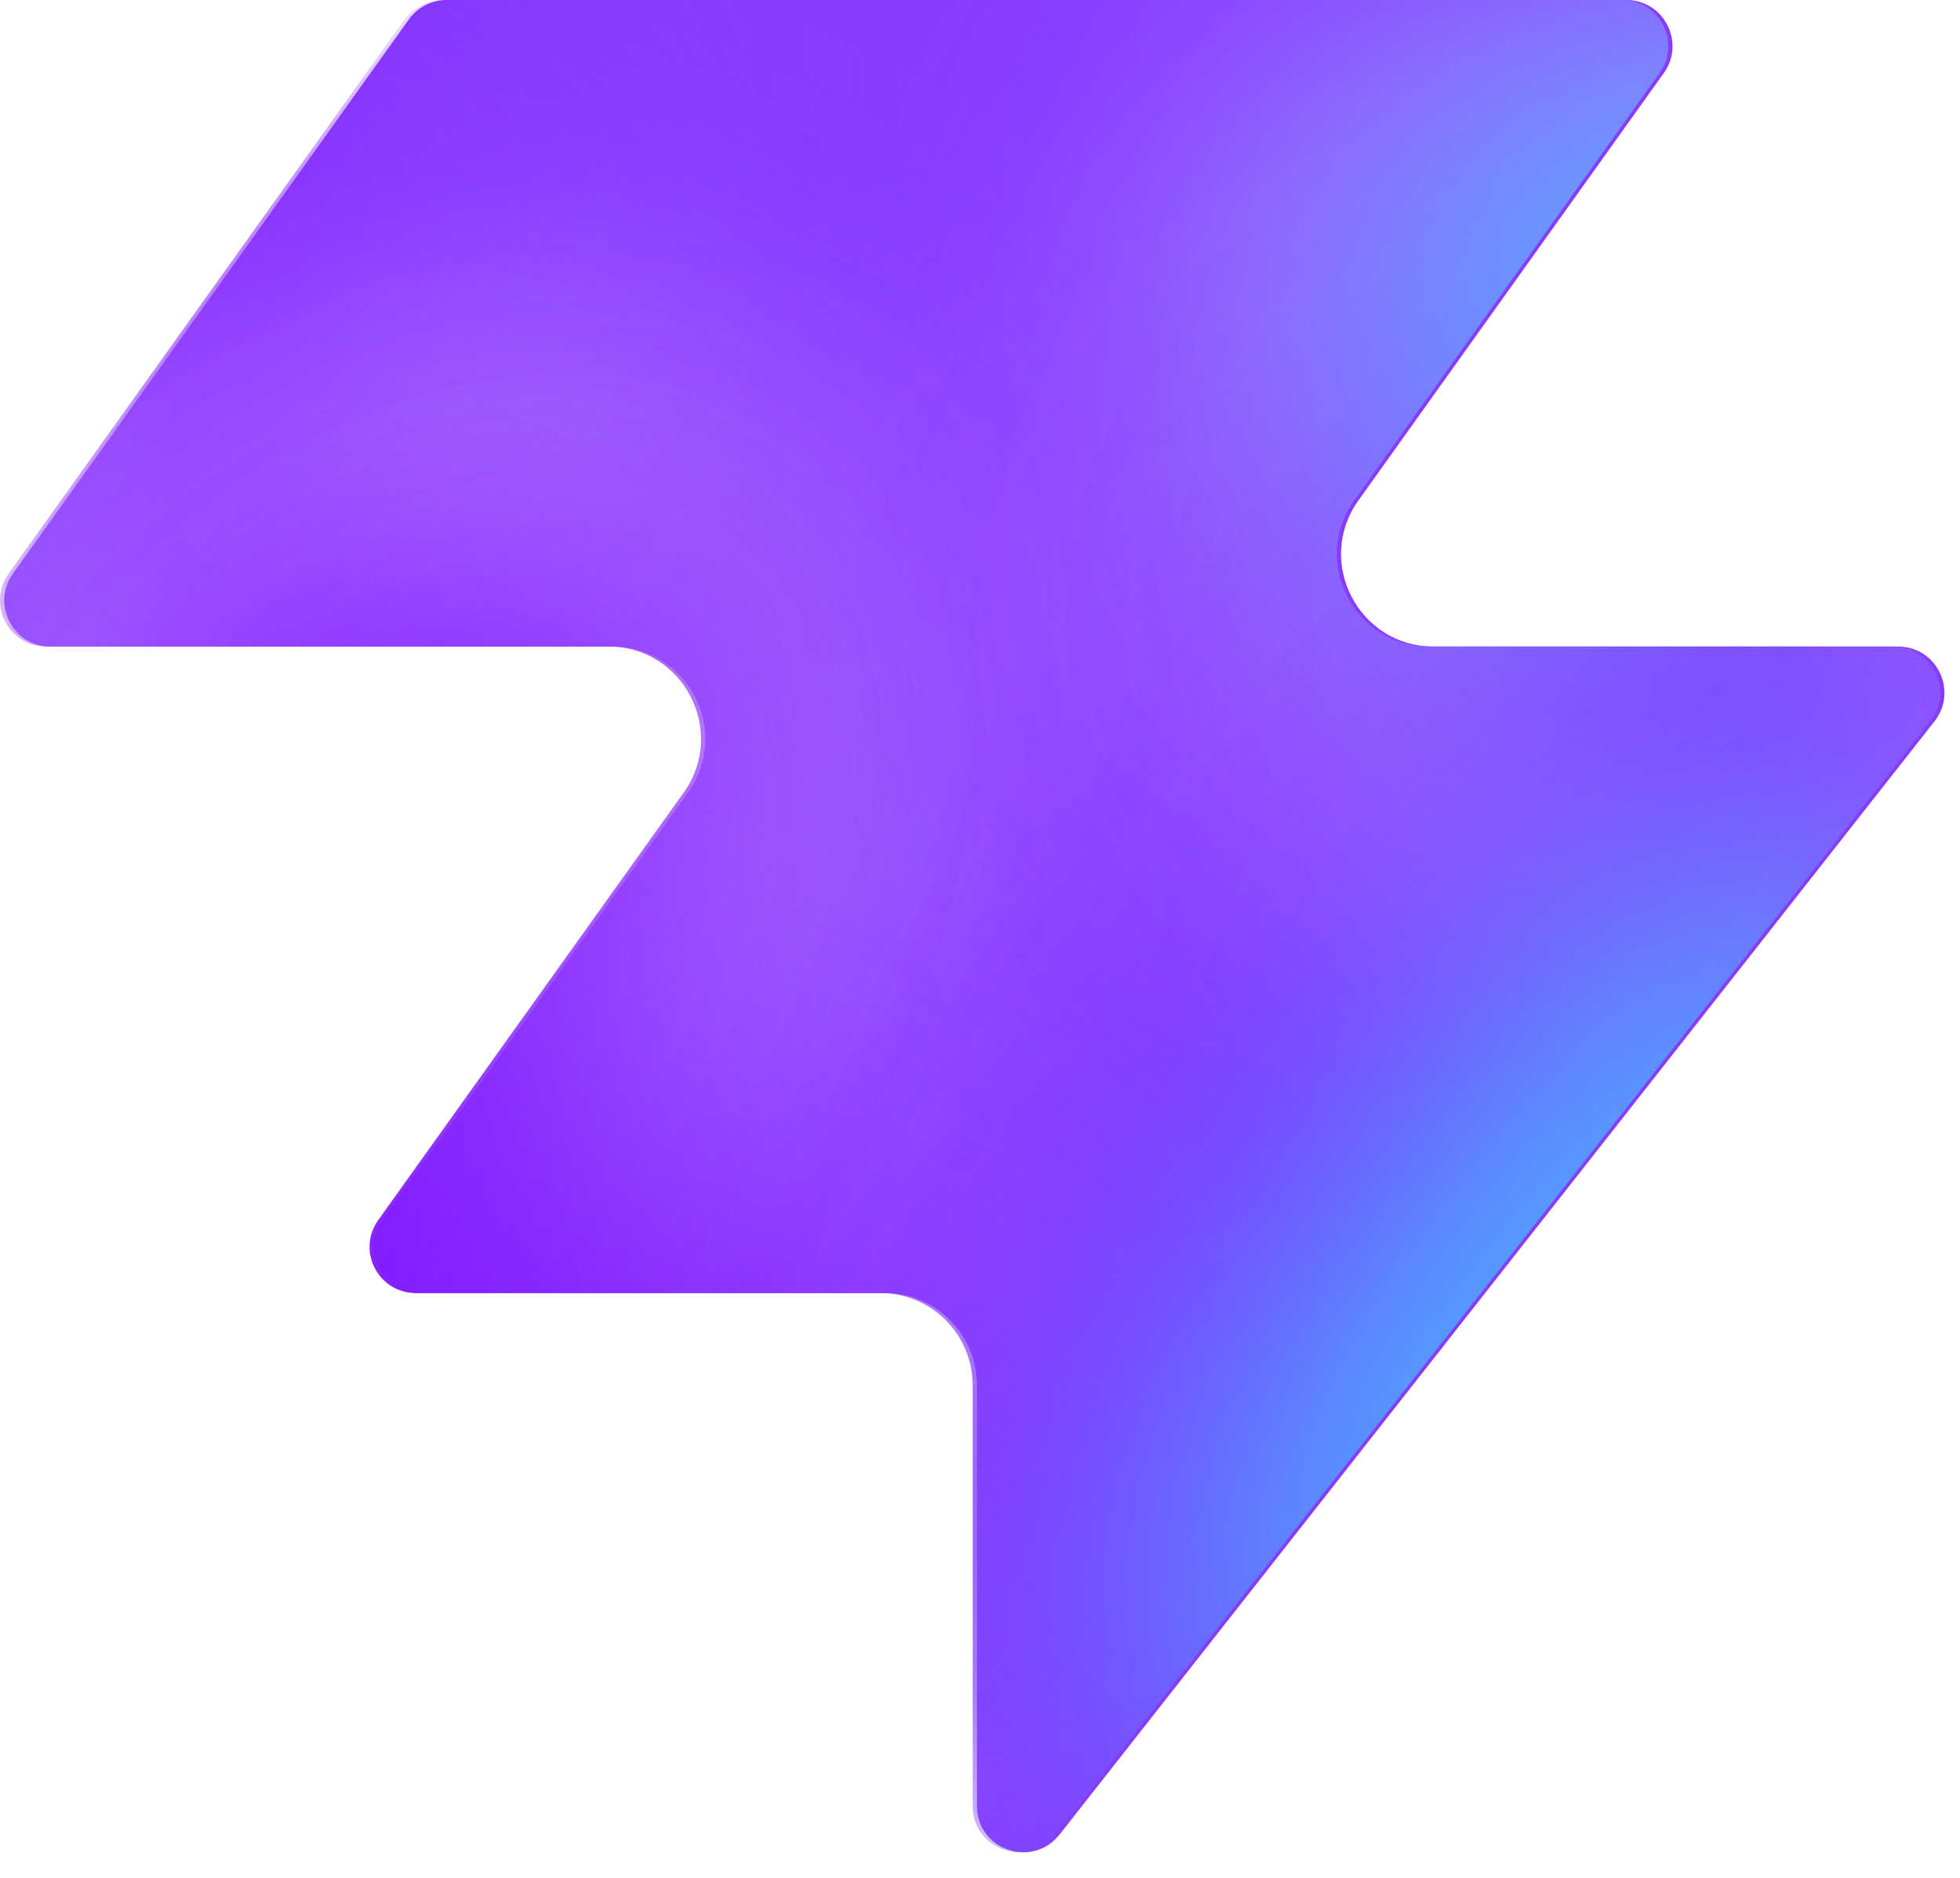
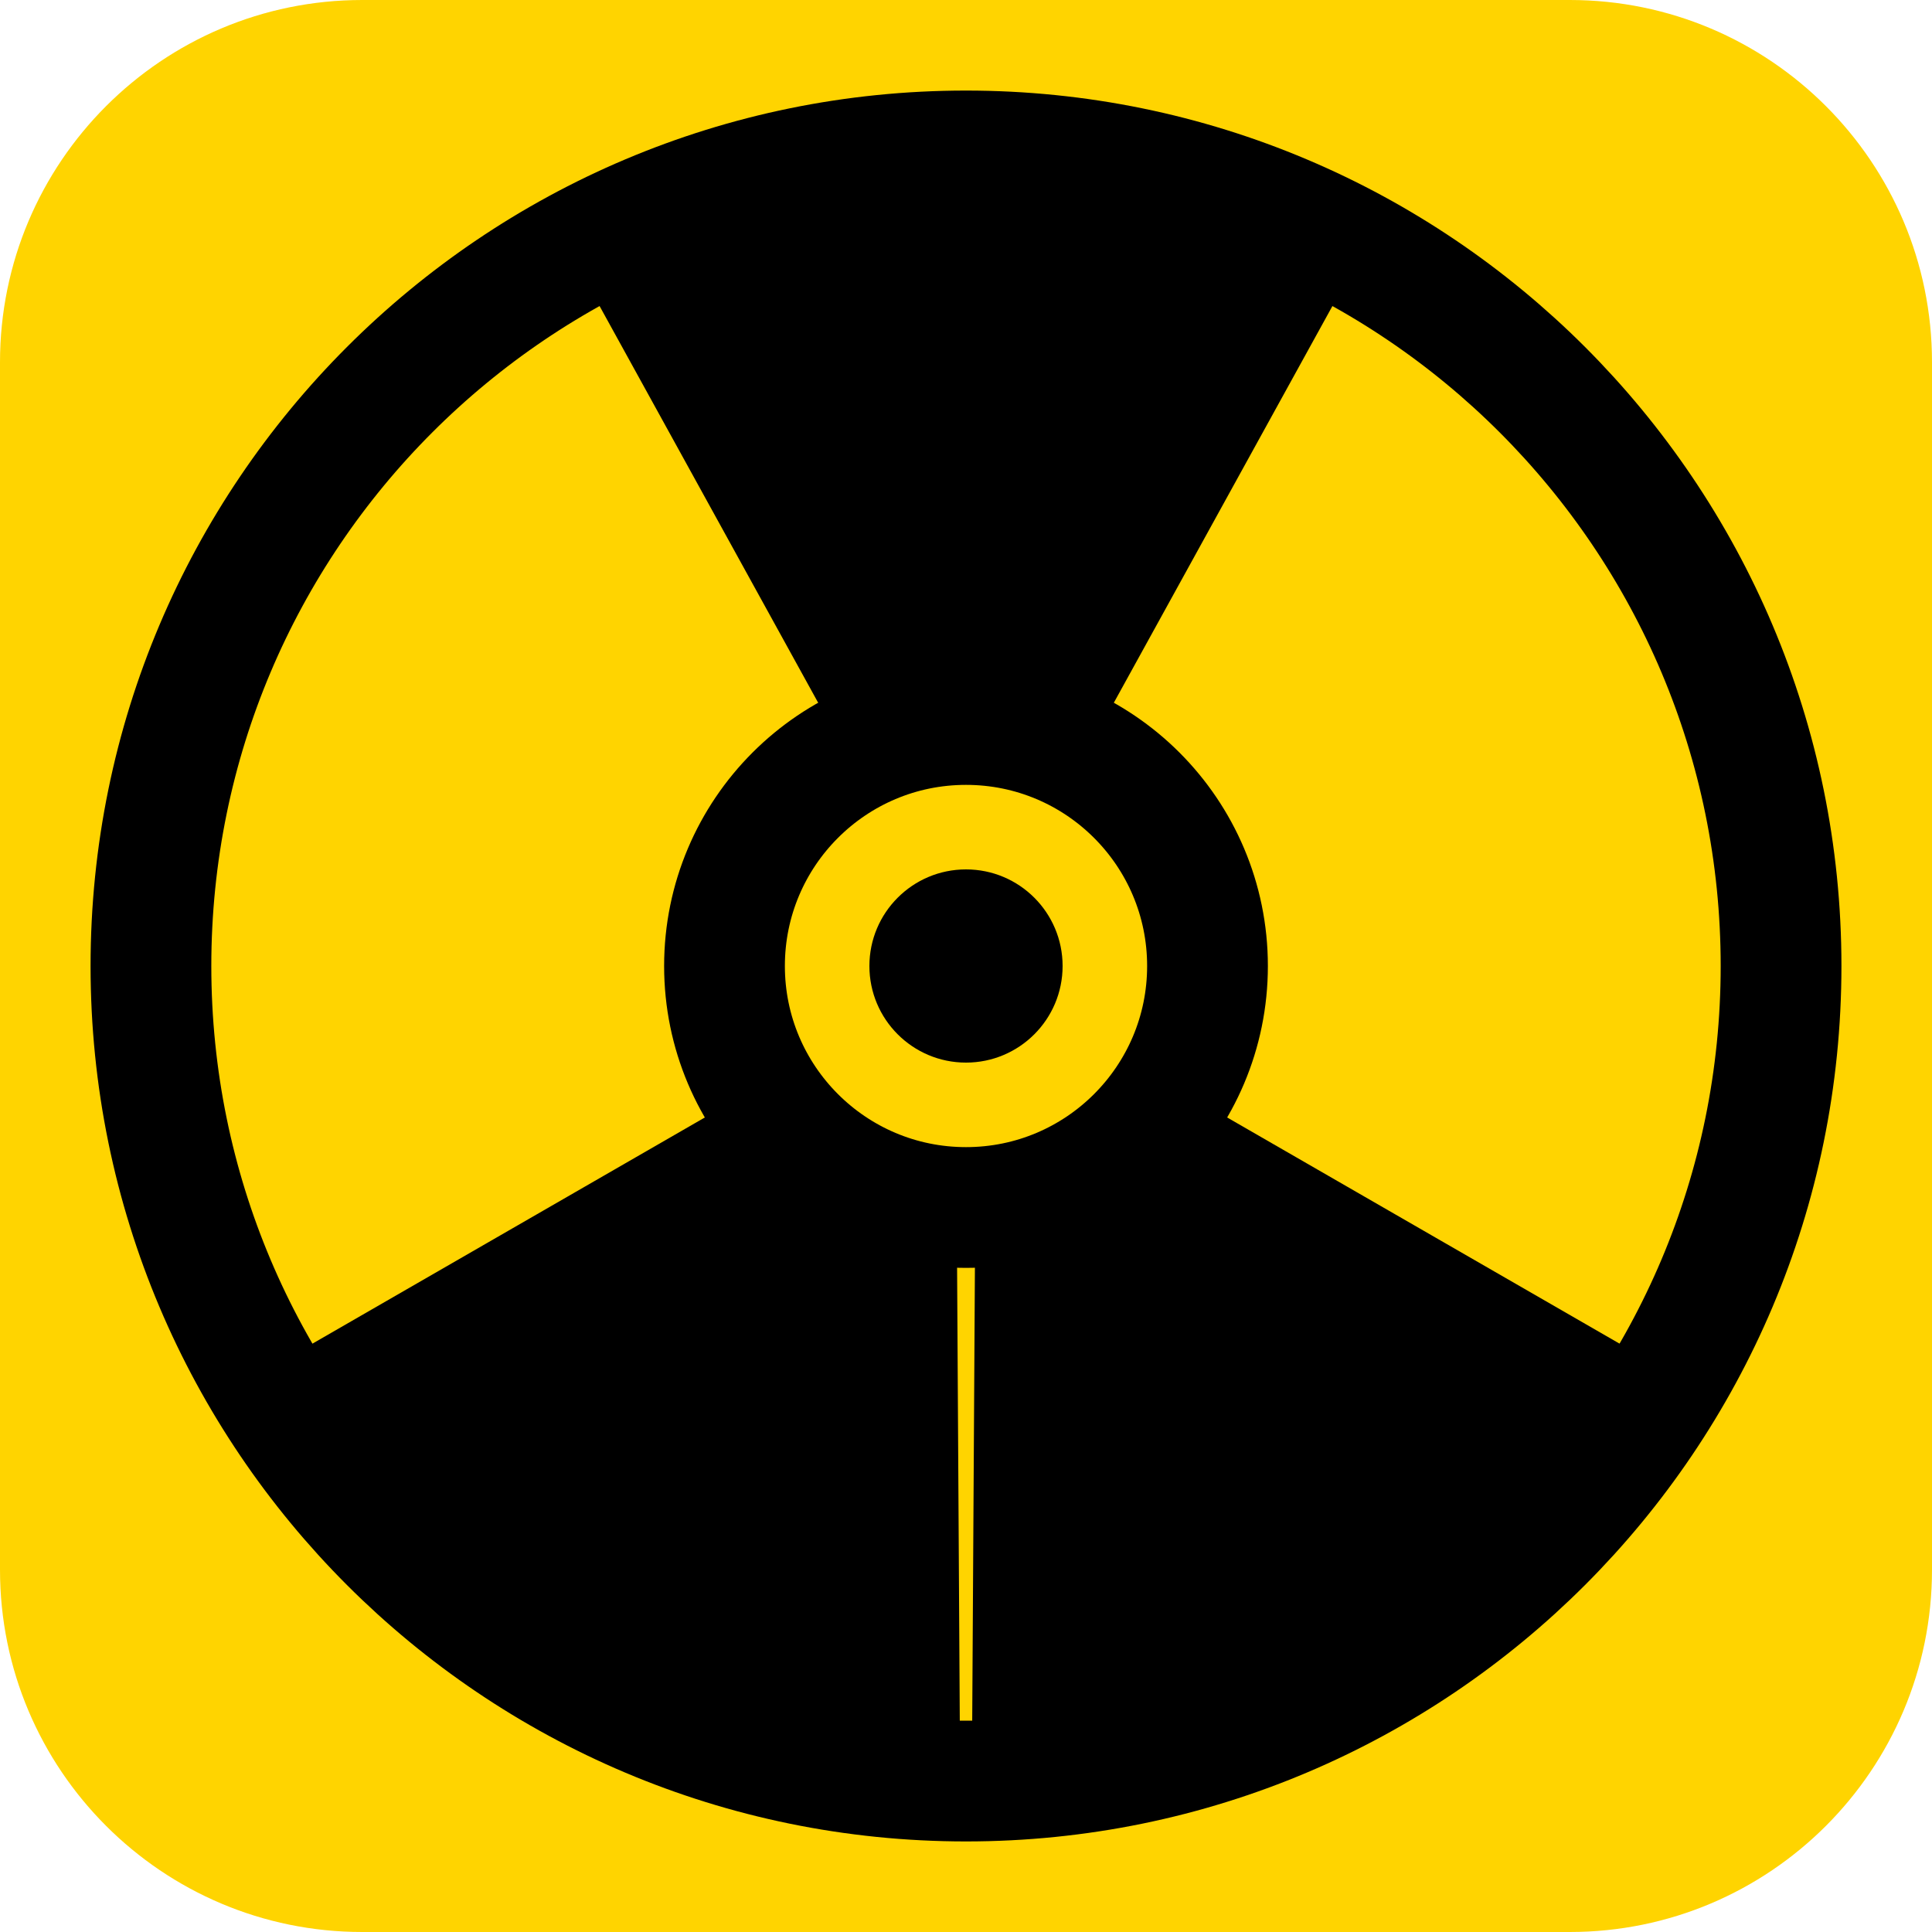
- <svg xmlns="http://www.w3.org/2000/svg" width="48" height="46" fill="none" viewBox="0 0 48 46">
-   <path fill="#863bff" d="M25.946 44.938c-.664.845-2.021.375-2.021-.698V33.937a2.26 2.26 0 0 0-2.262-2.262H10.287c-.92 0-1.456-1.04-.92-1.788l7.48-10.471c1.07-1.497 0-3.578-1.842-3.578H1.237c-.92 0-1.456-1.04-.92-1.788L10.013.474c.214-.297.556-.474.92-.474h28.894c.92 0 1.456 1.04.92 1.788l-7.48 10.471c-1.07 1.498 0 3.579 1.842 3.579h11.377c.943 0 1.473 1.088.89 1.83L25.947 44.94z" style="fill:#863bff;fill:color(display-p3 .525 .23 1);fill-opacity:1" />
-   <mask id="a" width="48" height="46" x="0" y="0" maskUnits="userSpaceOnUse" style="mask-type:alpha">
-     <path fill="#000" d="M25.842 44.938c-.664.844-2.021.375-2.021-.698V33.937a2.26 2.26 0 0 0-2.262-2.262H10.183c-.92 0-1.456-1.04-.92-1.788l7.48-10.471c1.07-1.498 0-3.579-1.842-3.579H1.133c-.92 0-1.456-1.04-.92-1.787L9.91.473c.214-.297.556-.474.92-.474h28.894c.92 0 1.456 1.04.92 1.788l-7.48 10.471c-1.07 1.498 0 3.578 1.842 3.578h11.377c.943 0 1.473 1.088.89 1.832L25.843 44.94z" style="fill:#000;fill-opacity:1" />
-   </mask>
-   <g mask="url(#a)">
-     <g filter="url(#b)">
-       <ellipse cx="5.508" cy="14.704" fill="#ede6ff" rx="5.508" ry="14.704" style="fill:#ede6ff;fill:color(display-p3 .927 .903 1);fill-opacity:1" transform="matrix(.00324 1 1 -.00324 -4.47 31.516)" />
-     </g>
-     <g filter="url(#c)">
-       <ellipse cx="10.399" cy="29.851" fill="#ede6ff" rx="10.399" ry="29.851" style="fill:#ede6ff;fill:color(display-p3 .927 .903 1);fill-opacity:1" transform="matrix(.00324 1 1 -.00324 -39.328 7.883)" />
-     </g>
-     <g filter="url(#d)">
-       <ellipse cx="5.508" cy="30.487" fill="#7e14ff" rx="5.508" ry="30.487" style="fill:#7e14ff;fill:color(display-p3 .492 .077 1);fill-opacity:1" transform="rotate(89.814 -25.913 -14.639)scale(1 -1)" />
-     </g>
-     <g filter="url(#e)">
-       <ellipse cx="5.508" cy="30.599" fill="#7e14ff" rx="5.508" ry="30.599" style="fill:#7e14ff;fill:color(display-p3 .492 .077 1);fill-opacity:1" transform="rotate(89.814 -32.644 -3.334)scale(1 -1)" />
-     </g>
-     <g filter="url(#f)">
-       <ellipse cx="5.508" cy="30.599" fill="#7e14ff" rx="5.508" ry="30.599" style="fill:#7e14ff;fill:color(display-p3 .492 .077 1);fill-opacity:1" transform="matrix(.00324 1 1 -.00324 -34.34 30.47)" />
-     </g>
-     <g filter="url(#g)">
-       <ellipse cx="14.072" cy="22.078" fill="#ede6ff" rx="14.072" ry="22.078" style="fill:#ede6ff;fill:color(display-p3 .927 .903 1);fill-opacity:1" transform="rotate(93.35 24.506 48.493)scale(-1 1)" />
-     </g>
-     <g filter="url(#h)">
-       <ellipse cx="3.47" cy="21.501" fill="#7e14ff" rx="3.47" ry="21.501" style="fill:#7e14ff;fill:color(display-p3 .492 .077 1);fill-opacity:1" transform="rotate(89.009 28.708 47.59)scale(-1 1)" />
-     </g>
-     <g filter="url(#i)">
-       <ellipse cx="3.47" cy="21.501" fill="#7e14ff" rx="3.47" ry="21.501" style="fill:#7e14ff;fill:color(display-p3 .492 .077 1);fill-opacity:1" transform="rotate(89.009 28.708 47.59)scale(-1 1)" />
-     </g>
-     <g filter="url(#j)">
-       <ellipse cx=".387" cy="8.972" fill="#7e14ff" rx="4.407" ry="29.108" style="fill:#7e14ff;fill:color(display-p3 .492 .077 1);fill-opacity:1" transform="rotate(39.51 .387 8.972)" />
-     </g>
-     <g filter="url(#k)">
-       <ellipse cx="47.523" cy="-6.092" fill="#7e14ff" rx="4.407" ry="29.108" style="fill:#7e14ff;fill:color(display-p3 .492 .077 1);fill-opacity:1" transform="rotate(37.892 47.523 -6.092)" />
-     </g>
-     <g filter="url(#l)">
-       <ellipse cx="41.412" cy="6.333" fill="#47bfff" rx="5.971" ry="9.665" style="fill:#47bfff;fill:color(display-p3 .28 .748 1);fill-opacity:1" transform="rotate(37.892 41.412 6.333)" />
-     </g>
-     <g filter="url(#m)">
-       <ellipse cx="-1.879" cy="38.332" fill="#7e14ff" rx="4.407" ry="29.108" style="fill:#7e14ff;fill:color(display-p3 .492 .077 1);fill-opacity:1" transform="rotate(37.892 -1.88 38.332)" />
-     </g>
-     <g filter="url(#n)">
-       <ellipse cx="-1.879" cy="38.332" fill="#7e14ff" rx="4.407" ry="29.108" style="fill:#7e14ff;fill:color(display-p3 .492 .077 1);fill-opacity:1" transform="rotate(37.892 -1.88 38.332)" />
-     </g>
-     <g filter="url(#o)">
-       <ellipse cx="35.651" cy="29.907" fill="#7e14ff" rx="4.407" ry="29.108" style="fill:#7e14ff;fill:color(display-p3 .492 .077 1);fill-opacity:1" transform="rotate(37.892 35.651 29.907)" />
-     </g>
-     <g filter="url(#p)">
-       <ellipse cx="38.418" cy="32.4" fill="#47bfff" rx="5.971" ry="15.297" style="fill:#47bfff;fill:color(display-p3 .28 .748 1);fill-opacity:1" transform="rotate(37.892 38.418 32.4)" />
-     </g>
-   </g>
-   <defs>
-     <filter id="b" width="60.045" height="41.654" x="-19.77" y="16.149" color-interpolation-filters="sRGB" filterUnits="userSpaceOnUse">
-       <feFlood flood-opacity="0" result="BackgroundImageFix" />
-       <feBlend in="SourceGraphic" in2="BackgroundImageFix" result="shape" />
-       <feGaussianBlur result="effect1_foregroundBlur_2002_17158" stdDeviation="7.659" />
-     </filter>
-     <filter id="c" width="90.34" height="51.437" x="-54.613" y="-7.533" color-interpolation-filters="sRGB" filterUnits="userSpaceOnUse">
-       <feFlood flood-opacity="0" result="BackgroundImageFix" />
-       <feBlend in="SourceGraphic" in2="BackgroundImageFix" result="shape" />
-       <feGaussianBlur result="effect1_foregroundBlur_2002_17158" stdDeviation="7.659" />
-     </filter>
-     <filter id="d" width="79.355" height="29.4" x="-49.64" y="2.03" color-interpolation-filters="sRGB" filterUnits="userSpaceOnUse">
-       <feFlood flood-opacity="0" result="BackgroundImageFix" />
-       <feBlend in="SourceGraphic" in2="BackgroundImageFix" result="shape" />
-       <feGaussianBlur result="effect1_foregroundBlur_2002_17158" stdDeviation="4.596" />
-     </filter>
-     <filter id="e" width="79.579" height="29.4" x="-45.045" y="20.029" color-interpolation-filters="sRGB" filterUnits="userSpaceOnUse">
-       <feFlood flood-opacity="0" result="BackgroundImageFix" />
-       <feBlend in="SourceGraphic" in2="BackgroundImageFix" result="shape" />
-       <feGaussianBlur result="effect1_foregroundBlur_2002_17158" stdDeviation="4.596" />
-     </filter>
-     <filter id="f" width="79.579" height="29.4" x="-43.513" y="21.178" color-interpolation-filters="sRGB" filterUnits="userSpaceOnUse">
-       <feFlood flood-opacity="0" result="BackgroundImageFix" />
-       <feBlend in="SourceGraphic" in2="BackgroundImageFix" result="shape" />
-       <feGaussianBlur result="effect1_foregroundBlur_2002_17158" stdDeviation="4.596" />
-     </filter>
-     <filter id="g" width="74.749" height="58.852" x="15.756" y="-17.901" color-interpolation-filters="sRGB" filterUnits="userSpaceOnUse">
-       <feFlood flood-opacity="0" result="BackgroundImageFix" />
-       <feBlend in="SourceGraphic" in2="BackgroundImageFix" result="shape" />
-       <feGaussianBlur result="effect1_foregroundBlur_2002_17158" stdDeviation="7.659" />
-     </filter>
-     <filter id="h" width="61.377" height="25.362" x="23.548" y="2.284" color-interpolation-filters="sRGB" filterUnits="userSpaceOnUse">
-       <feFlood flood-opacity="0" result="BackgroundImageFix" />
-       <feBlend in="SourceGraphic" in2="BackgroundImageFix" result="shape" />
-       <feGaussianBlur result="effect1_foregroundBlur_2002_17158" stdDeviation="4.596" />
-     </filter>
-     <filter id="i" width="61.377" height="25.362" x="23.548" y="2.284" color-interpolation-filters="sRGB" filterUnits="userSpaceOnUse">
-       <feFlood flood-opacity="0" result="BackgroundImageFix" />
-       <feBlend in="SourceGraphic" in2="BackgroundImageFix" result="shape" />
-       <feGaussianBlur result="effect1_foregroundBlur_2002_17158" stdDeviation="4.596" />
-     </filter>
-     <filter id="j" width="56.045" height="63.649" x="-27.636" y="-22.853" color-interpolation-filters="sRGB" filterUnits="userSpaceOnUse">
-       <feFlood flood-opacity="0" result="BackgroundImageFix" />
-       <feBlend in="SourceGraphic" in2="BackgroundImageFix" result="shape" />
-       <feGaussianBlur result="effect1_foregroundBlur_2002_17158" stdDeviation="4.596" />
-     </filter>
-     <filter id="k" width="54.814" height="64.646" x="20.116" y="-38.415" color-interpolation-filters="sRGB" filterUnits="userSpaceOnUse">
-       <feFlood flood-opacity="0" result="BackgroundImageFix" />
-       <feBlend in="SourceGraphic" in2="BackgroundImageFix" result="shape" />
-       <feGaussianBlur result="effect1_foregroundBlur_2002_17158" stdDeviation="4.596" />
-     </filter>
-     <filter id="l" width="33.541" height="35.313" x="24.641" y="-11.323" color-interpolation-filters="sRGB" filterUnits="userSpaceOnUse">
-       <feFlood flood-opacity="0" result="BackgroundImageFix" />
-       <feBlend in="SourceGraphic" in2="BackgroundImageFix" result="shape" />
-       <feGaussianBlur result="effect1_foregroundBlur_2002_17158" stdDeviation="4.596" />
-     </filter>
-     <filter id="m" width="54.814" height="64.646" x="-29.286" y="6.009" color-interpolation-filters="sRGB" filterUnits="userSpaceOnUse">
-       <feFlood flood-opacity="0" result="BackgroundImageFix" />
-       <feBlend in="SourceGraphic" in2="BackgroundImageFix" result="shape" />
-       <feGaussianBlur result="effect1_foregroundBlur_2002_17158" stdDeviation="4.596" />
-     </filter>
-     <filter id="n" width="54.814" height="64.646" x="-29.286" y="6.009" color-interpolation-filters="sRGB" filterUnits="userSpaceOnUse">
-       <feFlood flood-opacity="0" result="BackgroundImageFix" />
-       <feBlend in="SourceGraphic" in2="BackgroundImageFix" result="shape" />
-       <feGaussianBlur result="effect1_foregroundBlur_2002_17158" stdDeviation="4.596" />
-     </filter>
-     <filter id="o" width="54.814" height="64.646" x="8.244" y="-2.416" color-interpolation-filters="sRGB" filterUnits="userSpaceOnUse">
-       <feFlood flood-opacity="0" result="BackgroundImageFix" />
-       <feBlend in="SourceGraphic" in2="BackgroundImageFix" result="shape" />
-       <feGaussianBlur result="effect1_foregroundBlur_2002_17158" stdDeviation="4.596" />
-     </filter>
-     <filter id="p" width="39.409" height="43.623" x="18.713" y="10.588" color-interpolation-filters="sRGB" filterUnits="userSpaceOnUse">
-       <feFlood flood-opacity="0" result="BackgroundImageFix" />
-       <feBlend in="SourceGraphic" in2="BackgroundImageFix" result="shape" />
-       <feGaussianBlur result="effect1_foregroundBlur_2002_17158" stdDeviation="4.596" />
-     </filter>
-   </defs>
+ <svg xmlns="http://www.w3.org/2000/svg" viewBox="0 0 64 64">
+   <rect width="64" height="64" rx="12" fill="#ffd400" />
+   <circle cx="32" cy="32" r="27" fill="#ffd400" stroke="#000" stroke-width="4" />
+   <path fill="#000" d="M32 6a26 26 0 0 1 12.6 3.3L36.5 24a9.3 9.3 0 0 0-9 0L19.4 9.3A26 26 0 0 1 32 6Zm22.5 39a26 26 0 0 1-22.3 13l.1-16.8a9.3 9.3 0 0 0 7.8-4.5L54.5 45ZM9.5 45l14.4-8.3a9.3 9.3 0 0 0 7.8 4.5l.1 16.8A26 26 0 0 1 9.5 45Z" />
+   <circle cx="32" cy="32" r="8" fill="#ffd400" stroke="#000" stroke-width="4" />
+   <circle cx="32" cy="32" r="3.2" fill="#000" />
</svg>
